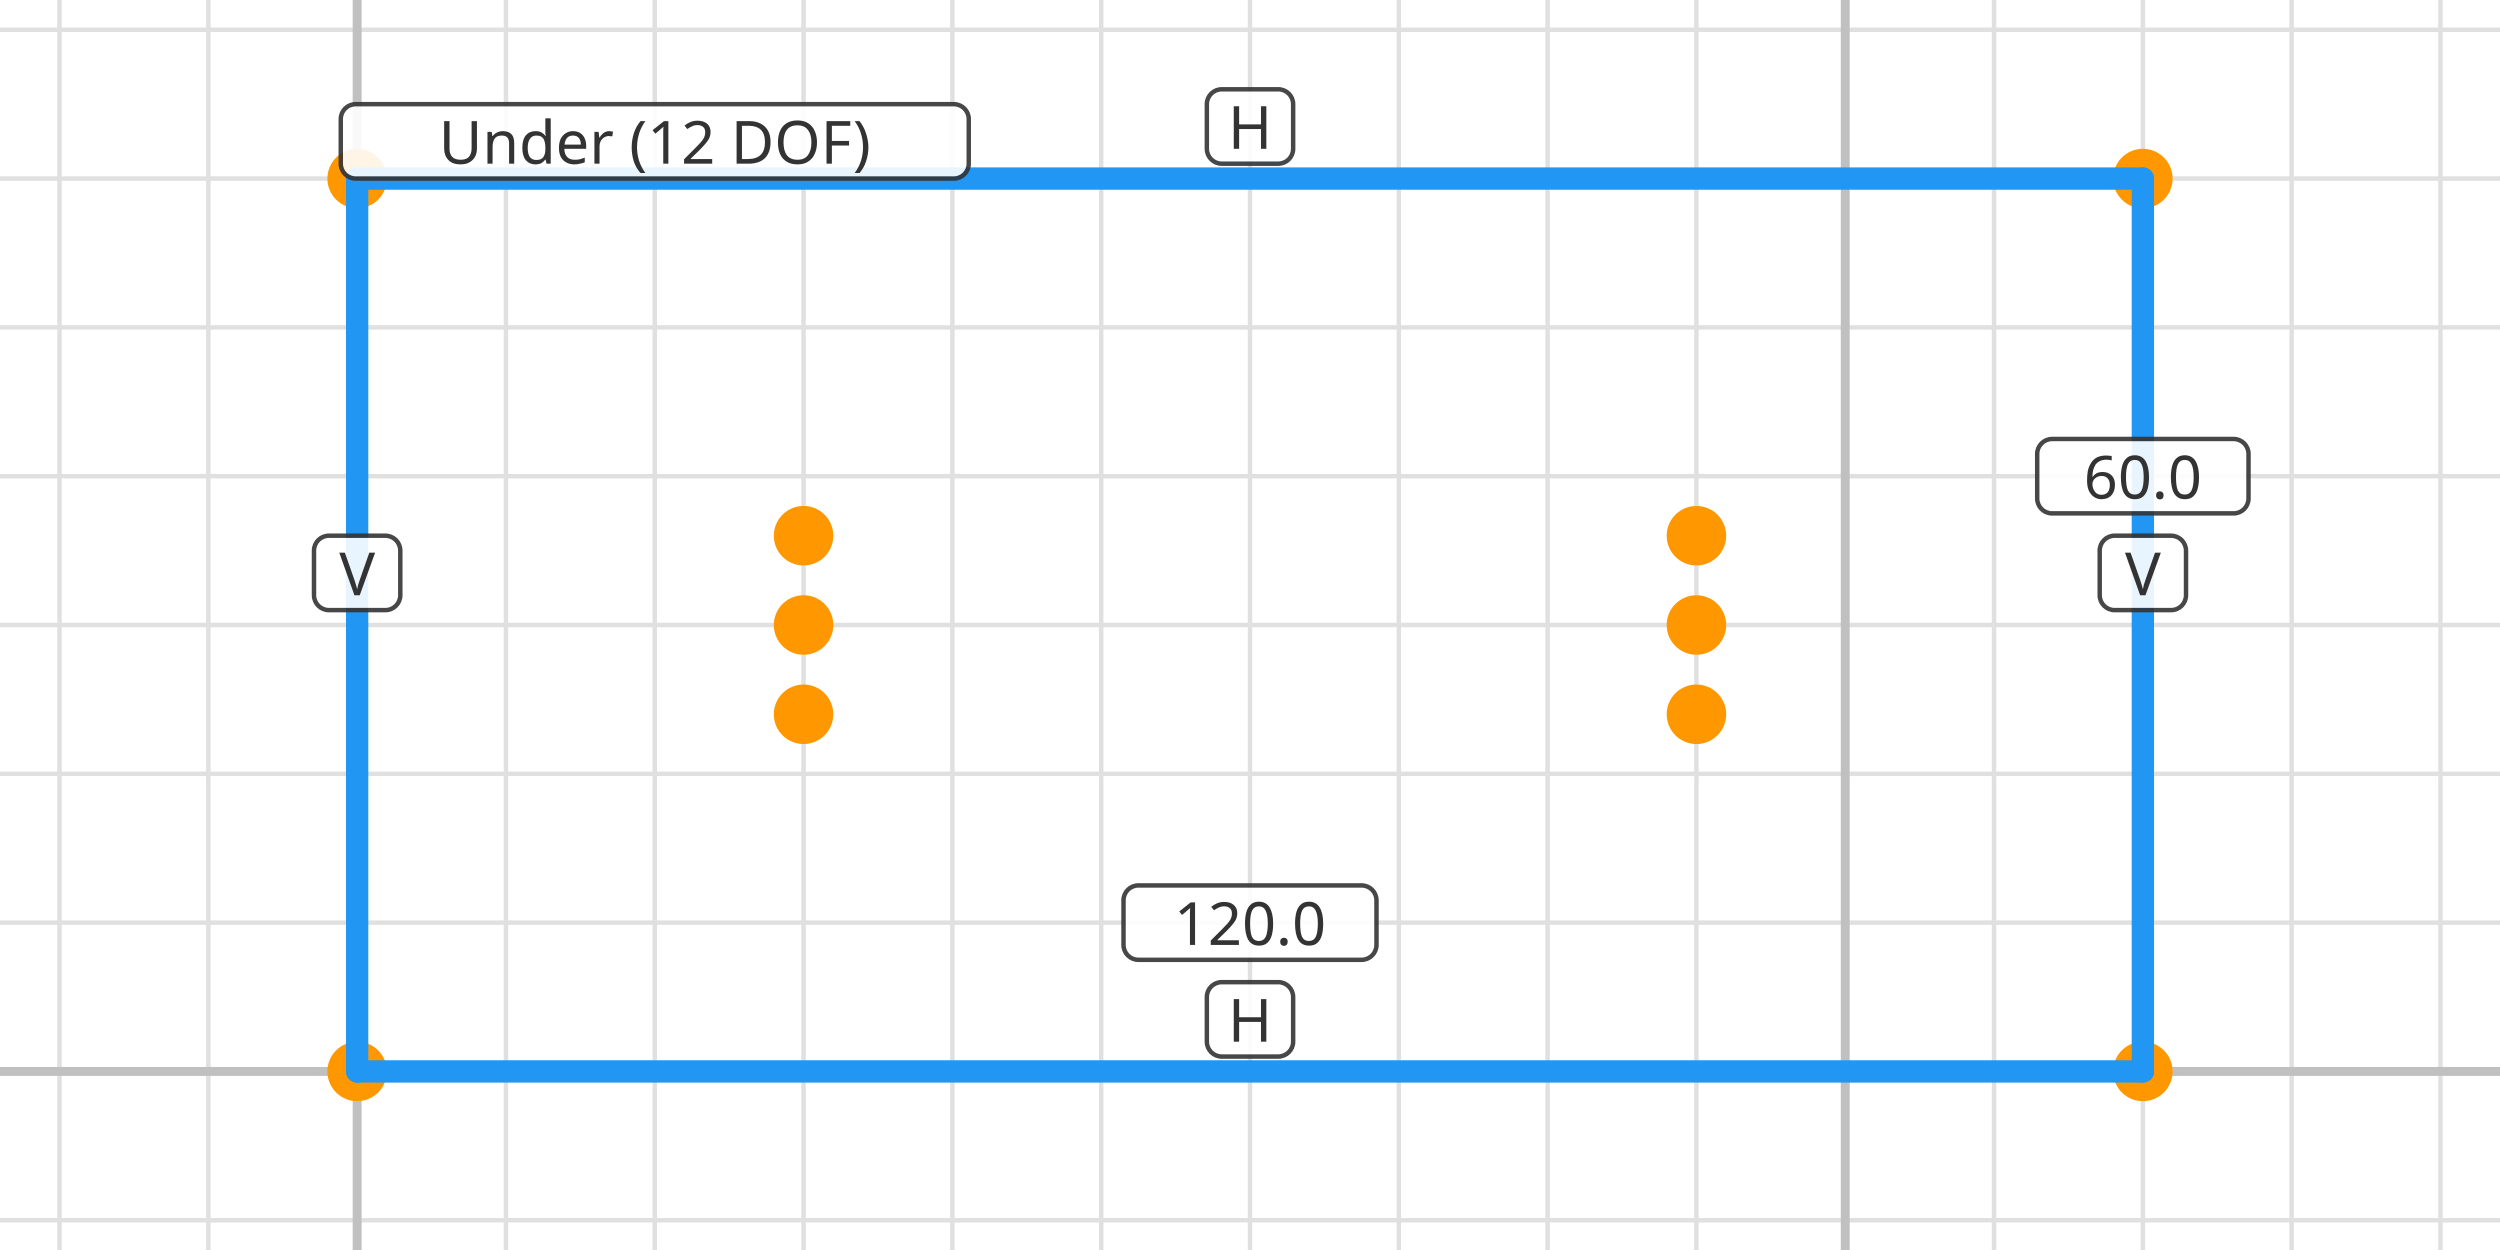
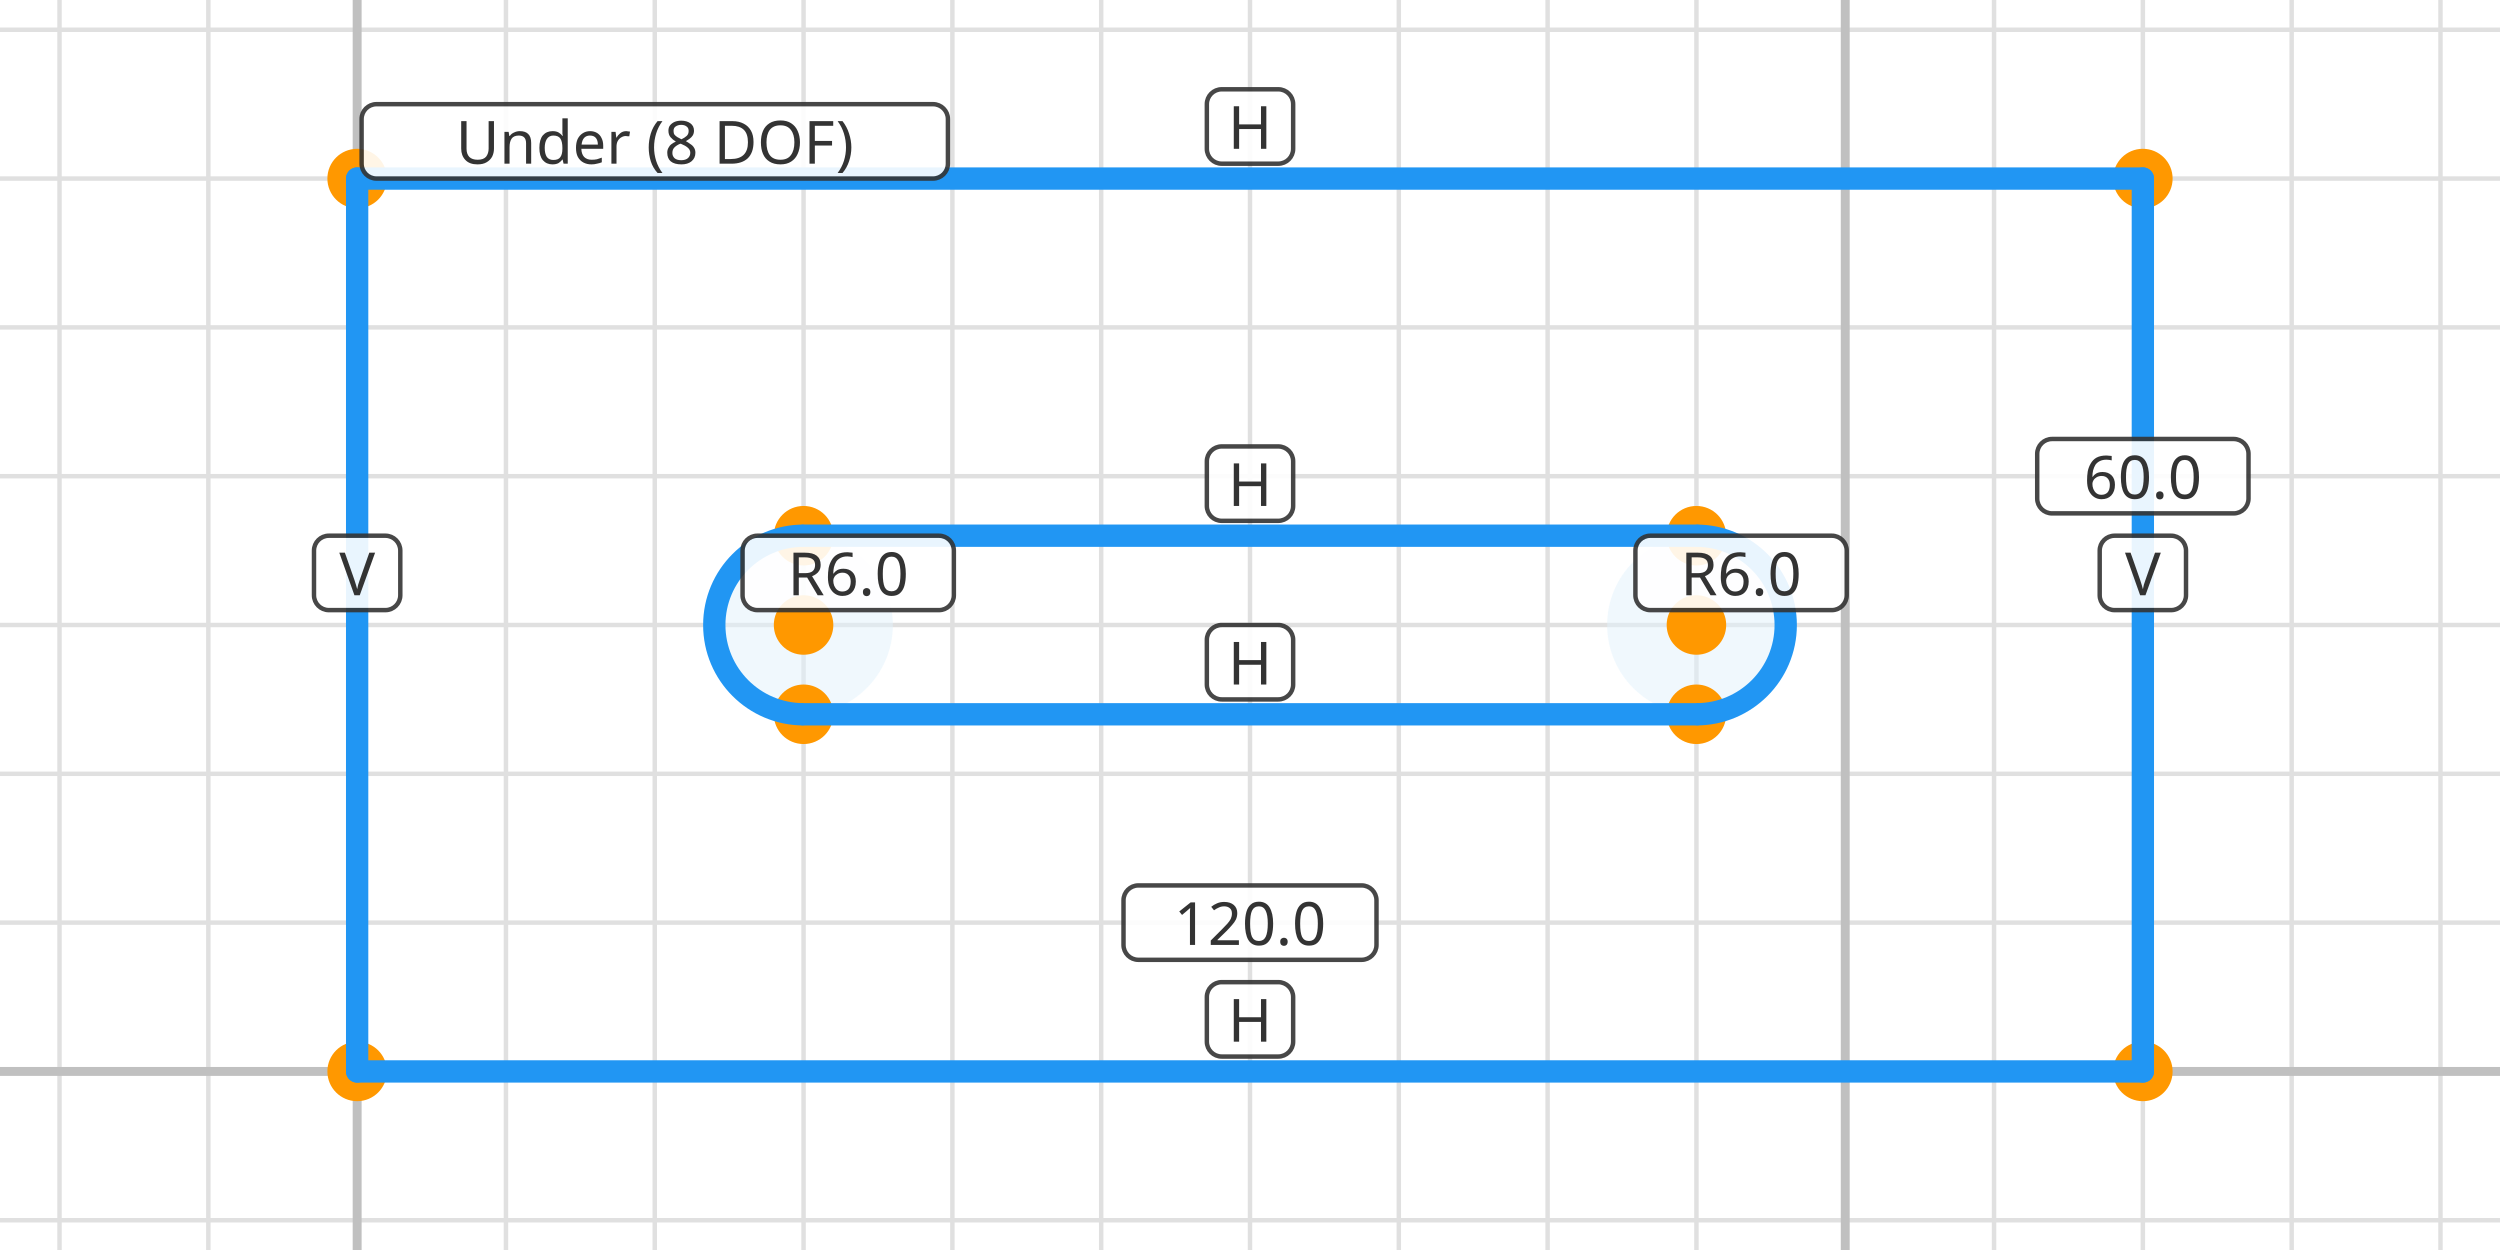
<svg xmlns="http://www.w3.org/2000/svg" viewBox="-24.00 -72.00 168.00 84.00" width="336" height="168">
  <rect x="-24" y="-72" width="168" height="84" fill="white" />
  <g class="grid-minor" stroke="#e0e0e0" stroke-width="0.3">
    <line x1="-30.00" y1="-72.00" x2="-30.00" y2="12.00" />
    <line x1="-20.00" y1="-72.00" x2="-20.00" y2="12.00" />
    <line x1="-10.00" y1="-72.00" x2="-10.00" y2="12.00" />
    <line x1="0.00" y1="-72.00" x2="0.00" y2="12.00" />
    <line x1="10.00" y1="-72.00" x2="10.00" y2="12.00" />
    <line x1="20.00" y1="-72.00" x2="20.00" y2="12.00" />
    <line x1="30.00" y1="-72.00" x2="30.00" y2="12.00" />
    <line x1="40.00" y1="-72.00" x2="40.00" y2="12.00" />
    <line x1="50.00" y1="-72.00" x2="50.00" y2="12.00" />
    <line x1="60.00" y1="-72.00" x2="60.00" y2="12.00" />
    <line x1="70.00" y1="-72.00" x2="70.00" y2="12.00" />
    <line x1="80.00" y1="-72.00" x2="80.00" y2="12.00" />
    <line x1="90.00" y1="-72.00" x2="90.00" y2="12.00" />
    <line x1="100.00" y1="-72.00" x2="100.00" y2="12.00" />
    <line x1="110.00" y1="-72.00" x2="110.00" y2="12.00" />
    <line x1="120.00" y1="-72.00" x2="120.00" y2="12.00" />
    <line x1="130.00" y1="-72.00" x2="130.00" y2="12.00" />
    <line x1="140.00" y1="-72.00" x2="140.00" y2="12.00" />
    <line x1="-24.00" y1="-80.00" x2="144.00" y2="-80.00" />
    <line x1="-24.00" y1="-70.00" x2="144.00" y2="-70.00" />
    <line x1="-24.00" y1="-60.00" x2="144.00" y2="-60.00" />
    <line x1="-24.00" y1="-50.00" x2="144.00" y2="-50.00" />
    <line x1="-24.00" y1="-40.00" x2="144.00" y2="-40.00" />
    <line x1="-24.00" y1="-30.00" x2="144.00" y2="-30.00" />
    <line x1="-24.00" y1="-20.00" x2="144.00" y2="-20.00" />
    <line x1="-24.00" y1="-10.00" x2="144.00" y2="-10.00" />
    <line x1="-24.00" y1="0.00" x2="144.00" y2="0.00" />
    <line x1="-24.00" y1="10.00" x2="144.00" y2="10.00" />
  </g>
  <g class="grid-major" stroke="#c0c0c0" stroke-width="0.6">
    <line x1="-100.00" y1="-72.00" x2="-100.00" y2="12.00" />
    <line x1="0.00" y1="-72.00" x2="0.00" y2="12.00" />
    <line x1="100.00" y1="-72.00" x2="100.00" y2="12.00" />
    <line x1="-24.00" y1="-100.00" x2="144.00" y2="-100.00" />
    <line x1="-24.00" y1="0.00" x2="144.00" y2="0.00" />
  </g>
-   <path d="M0,-0 L120,-0 L120,-60 L0,-60 Z M120,-0 L0,-0 L0,-60 L120,-60 Z" fill="#E3F2FD" fill-opacity="0.5" fill-rule="evenodd" stroke="none" />
+   <path d="M0,-0 L120,-0 L120,-60 L0,-60 Z M120,-0 L0,-0 L0,-60 L120,-60 Z M30,-36 L90,-36 A6,6 0 0,1 90,-24 L30,-24 A6,6 0 0,1 30,-36 Z M90,-36 L30,-36 A6,6 0 0,1 30,-24 L90,-24 A6,6 0 0,1 90,-36 Z" fill="#E3F2FD" fill-opacity="0.5" fill-rule="evenodd" stroke="none" />
  <g class="entities">
    <circle cx="0" cy="-0" r="2" fill="#FF9800" />
    <circle cx="120" cy="-0" r="2" fill="#FF9800" />
    <circle cx="120" cy="-60" r="2" fill="#FF9800" />
    <circle cx="0" cy="-60" r="2" fill="#FF9800" />
    <line x1="0" y1="-0" x2="120" y2="-0" stroke="#2196F3" stroke-width="1.5" stroke-linecap="round" />
    <line x1="120" y1="-0" x2="120" y2="-60" stroke="#2196F3" stroke-width="1.5" stroke-linecap="round" />
    <line x1="120" y1="-60" x2="0" y2="-60" stroke="#2196F3" stroke-width="1.5" stroke-linecap="round" />
    <line x1="0" y1="-60" x2="0" y2="-0" stroke="#2196F3" stroke-width="1.5" stroke-linecap="round" />
    <circle cx="30" cy="-36" r="2" fill="#FF9800" />
    <circle cx="30" cy="-24" r="2" fill="#FF9800" />
    <circle cx="30" cy="-30" r="2" fill="#FF9800" />
    <circle cx="90" cy="-36" r="2" fill="#FF9800" />
    <circle cx="90" cy="-24" r="2" fill="#FF9800" />
    <circle cx="90" cy="-30" r="2" fill="#FF9800" />
+     <line x1="30" y1="-36" x2="90" y2="-36" stroke="#2196F3" stroke-width="1.5" stroke-linecap="round" />
+     <line x1="90" y1="-24" x2="30" y2="-24" stroke="#2196F3" stroke-width="1.5" stroke-linecap="round" />
+     <path d="M30,-24 A6,6 0 0,1 30,-36" stroke="#2196F3" stroke-width="1.5" fill="none" />
+     <path d="M90,-36 A6,6 0 0,1 90,-24" stroke="#2196F3" stroke-width="1.5" fill="none" />
  </g>
  <g class="badges" font-family="sans-serif" font-size="4">
    <rect x="57.10" y="-6.00" width="5.8" height="5.0" rx="1" fill="#FFFFFF" stroke="#333333" stroke-width="0.3" opacity="0.9" />
    <text x="60.00" y="-2.00" text-anchor="middle" fill="#333333" font-family="sans-serif" font-size="4">H</text>
    <rect x="57.10" y="-66.00" width="5.8" height="5.0" rx="1" fill="#FFFFFF" stroke="#333333" stroke-width="0.3" opacity="0.9" />
    <text x="60.00" y="-62.00" text-anchor="middle" fill="#333333" font-family="sans-serif" font-size="4">H</text>
    <rect x="117.10" y="-36.00" width="5.8" height="5.0" rx="1" fill="#FFFFFF" stroke="#333333" stroke-width="0.3" opacity="0.9" />
    <text x="120.00" y="-32.00" text-anchor="middle" fill="#333333" font-family="sans-serif" font-size="4">V</text>
    <rect x="-2.90" y="-36.00" width="5.8" height="5.0" rx="1" fill="#FFFFFF" stroke="#333333" stroke-width="0.3" opacity="0.9" />
    <text x="0.00" y="-32.00" text-anchor="middle" fill="#333333" font-family="sans-serif" font-size="4">V</text>
    <rect x="51.50" y="-12.50" width="17.0" height="5.0" rx="1" fill="#FFFFFF" stroke="#333333" stroke-width="0.3" opacity="0.9" />
    <text x="60.00" y="-8.50" text-anchor="middle" fill="#333333" font-family="sans-serif" font-size="4">120.0</text>
    <rect x="112.90" y="-42.50" width="14.2" height="5.0" rx="1" fill="#FFFFFF" stroke="#333333" stroke-width="0.3" opacity="0.9" />
    <text x="120.00" y="-38.50" text-anchor="middle" fill="#333333" font-family="sans-serif" font-size="4">60.0</text>
+     <rect x="57.10" y="-42.00" width="5.8" height="5.0" rx="1" fill="#FFFFFF" stroke="#333333" stroke-width="0.3" opacity="0.9" />
+     <text x="60.00" y="-38.00" text-anchor="middle" fill="#333333" font-family="sans-serif" font-size="4">H</text>
+     <rect x="57.10" y="-30.00" width="5.8" height="5.0" rx="1" fill="#FFFFFF" stroke="#333333" stroke-width="0.3" opacity="0.9" />
+     <text x="60.00" y="-26.00" text-anchor="middle" fill="#333333" font-family="sans-serif" font-size="4">H</text>
+     <rect x="25.90" y="-36.00" width="14.2" height="5.0" rx="1" fill="#FFFFFF" stroke="#333333" stroke-width="0.3" opacity="0.9" />
+     <text x="33.00" y="-32.00" text-anchor="middle" fill="#333333" font-family="sans-serif" font-size="4">R6.0</text>
+     <rect x="85.90" y="-36.00" width="14.2" height="5.0" rx="1" fill="#FFFFFF" stroke="#333333" stroke-width="0.3" opacity="0.9" />
+     <text x="93.00" y="-32.00" text-anchor="middle" fill="#333333" font-family="sans-serif" font-size="4">R6.0</text>
  </g>
-   <rect x="-1.10" y="-65.00" width="42.2" height="5.0" rx="1" fill="#FFFFFF" stroke="#333333" stroke-width="0.3" opacity="0.9" />
-   <text x="20.00" y="-61.00" text-anchor="middle" fill="#333333" font-family="sans-serif" font-size="4">Under (12 DOF)</text>
+   <rect x="0.30" y="-65.00" width="39.4" height="5.0" rx="1" fill="#FFFFFF" stroke="#333333" stroke-width="0.3" opacity="0.9" />
+   <text x="20.00" y="-61.00" text-anchor="middle" fill="#333333" font-family="sans-serif" font-size="4">Under (8 DOF)</text>
</svg>
